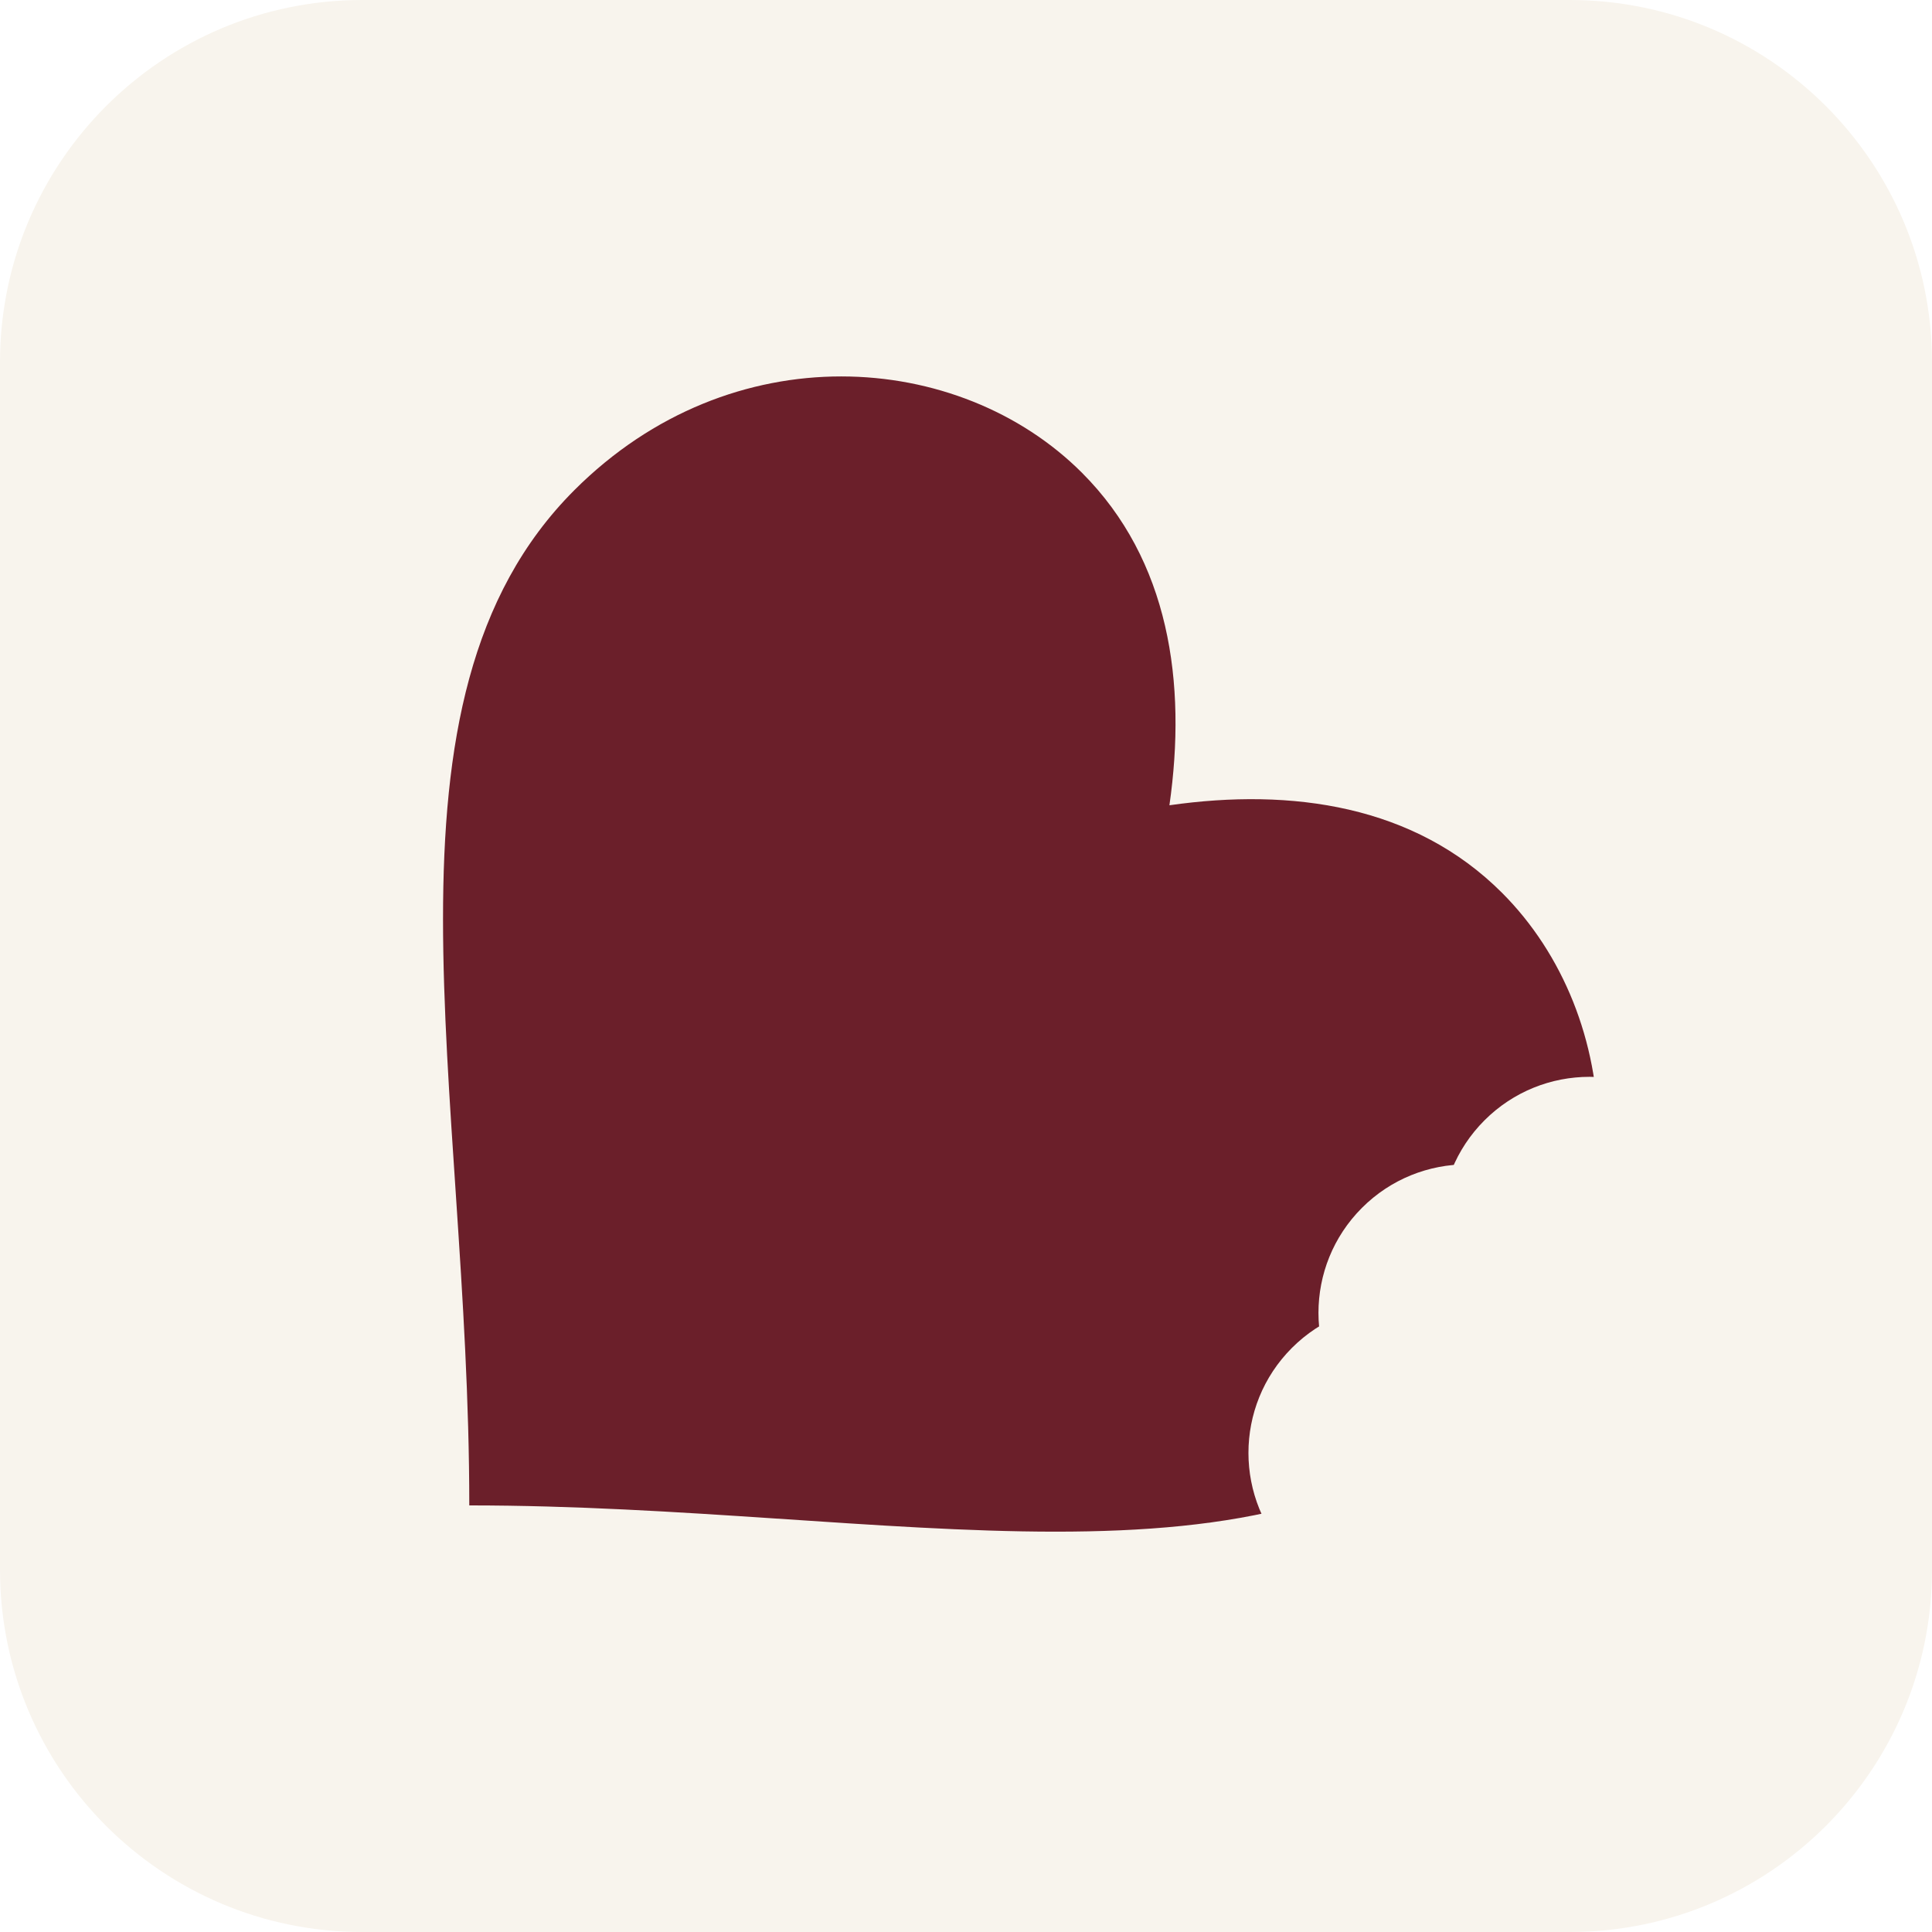
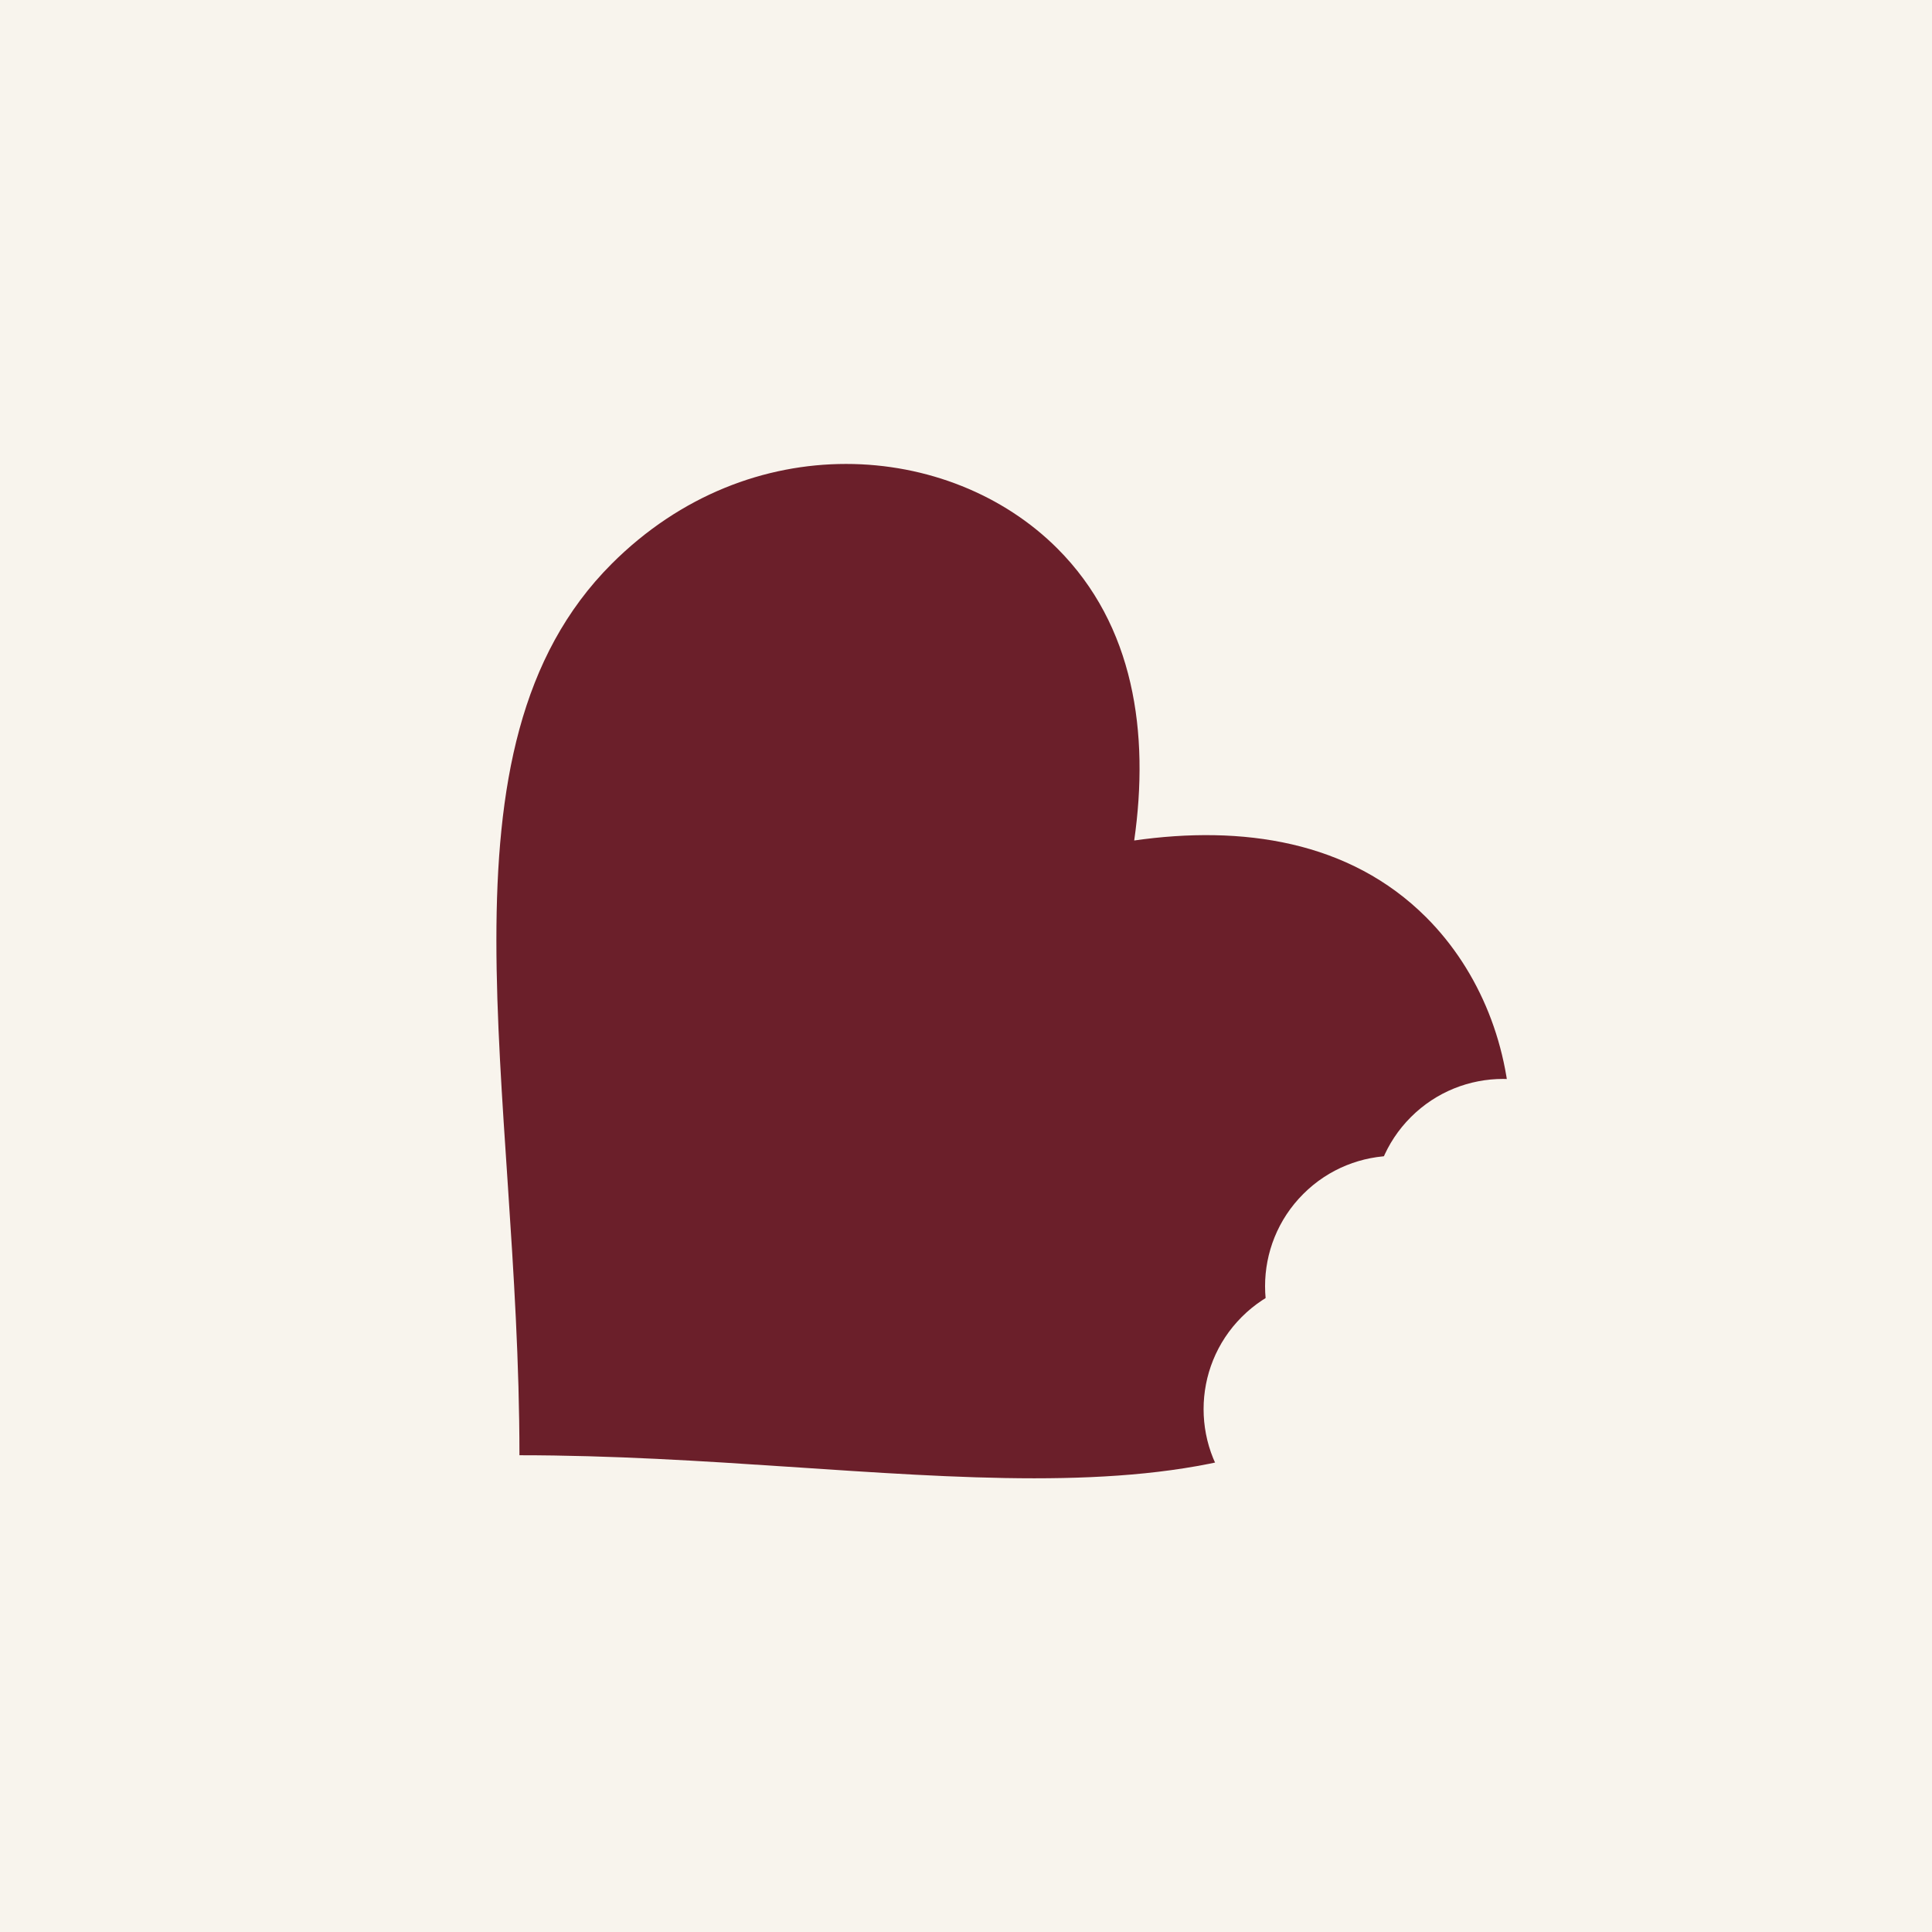
<svg xmlns="http://www.w3.org/2000/svg" viewBox="0 0 64 64">
-   <rect width="64" height="64" rx="12" fill="#f8f4ed" />
-   <g transform="rotate(45, 32, 32) translate(33, 37) scale(0.82) translate(-32, -28.5)">
+   <rect width="64" height="64" fill="#f8f4ed" />
+   <g transform="rotate(45, 32, 32) translate(33, 37) scale(0.72) translate(-32, -28.5)">
    <path d="M32 52 C20 40 6 32 6 20 C6 11 13 5 20 5 C25 5 29 8 32 12 C35 8 39 5 44 5 C51 5 58 11 58 20 C58 32 44 40 32 52Z" fill="#6b1f2a" />
    <circle cx="56" cy="12" r="6" fill="#f8f4ed" />
    <circle cx="55" cy="18" r="6" fill="#f8f4ed" />
    <circle cx="57" cy="24" r="6" fill="#f8f4ed" />
  </g>
</svg>
